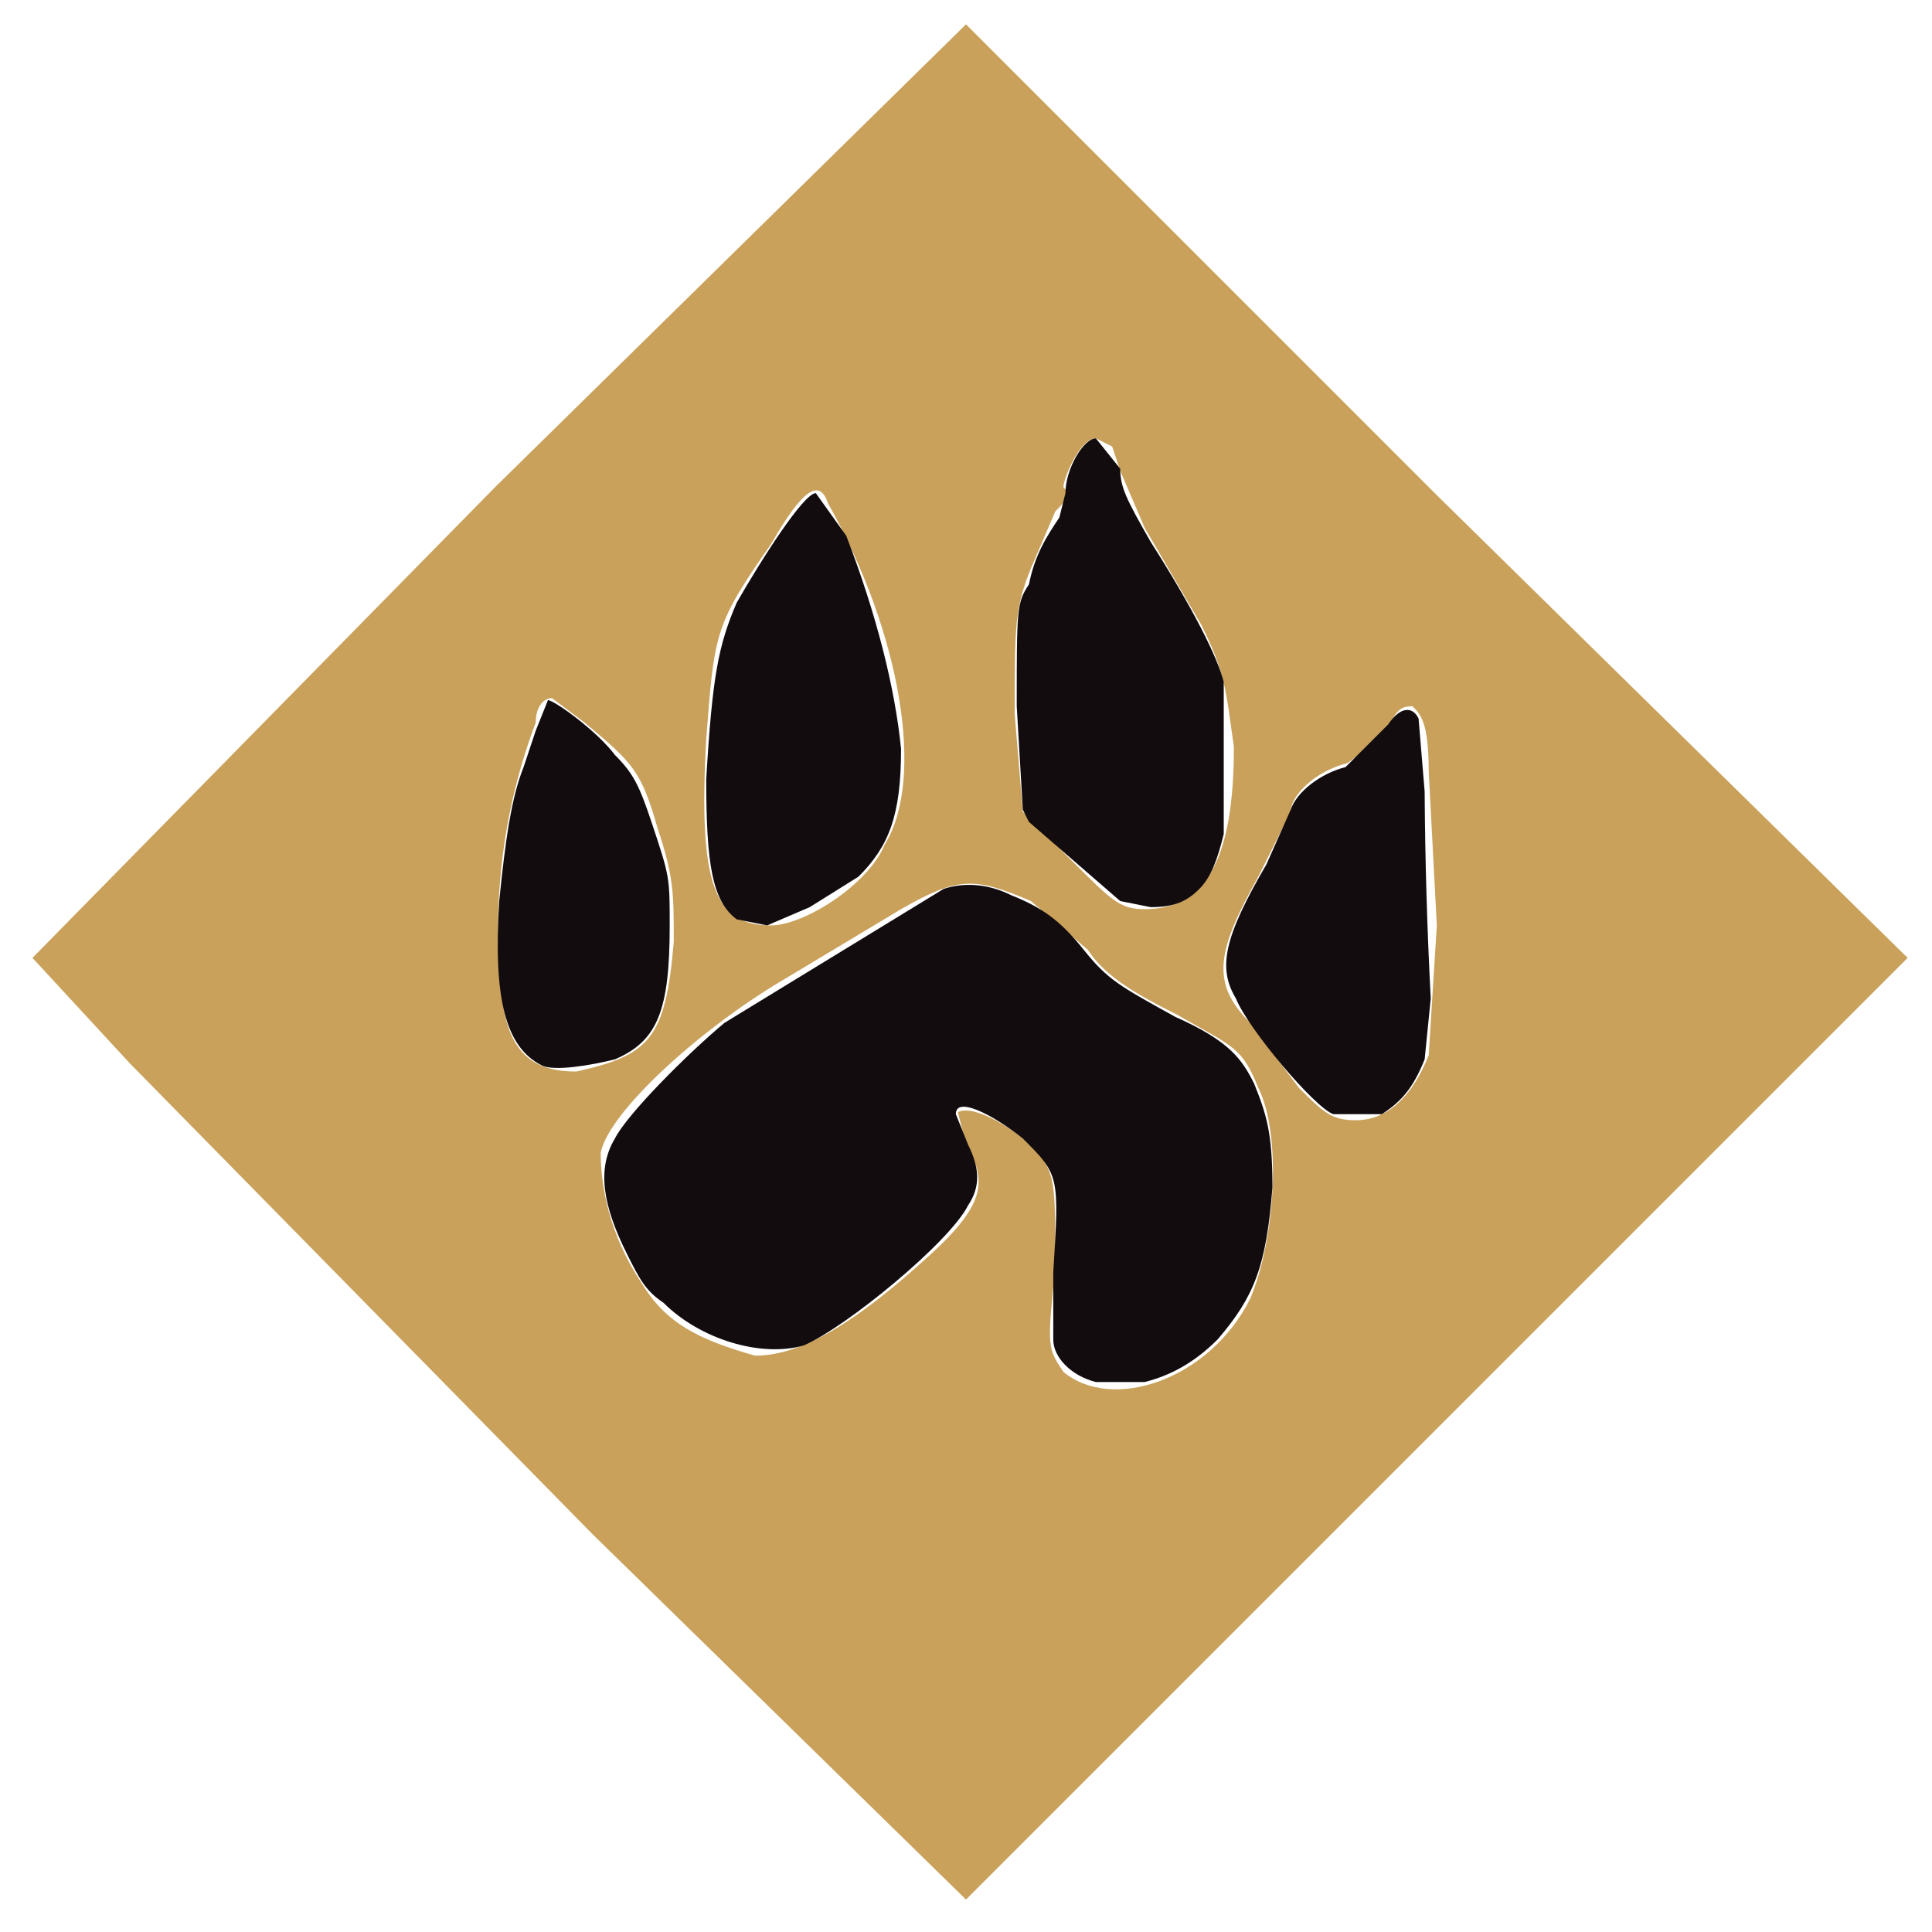
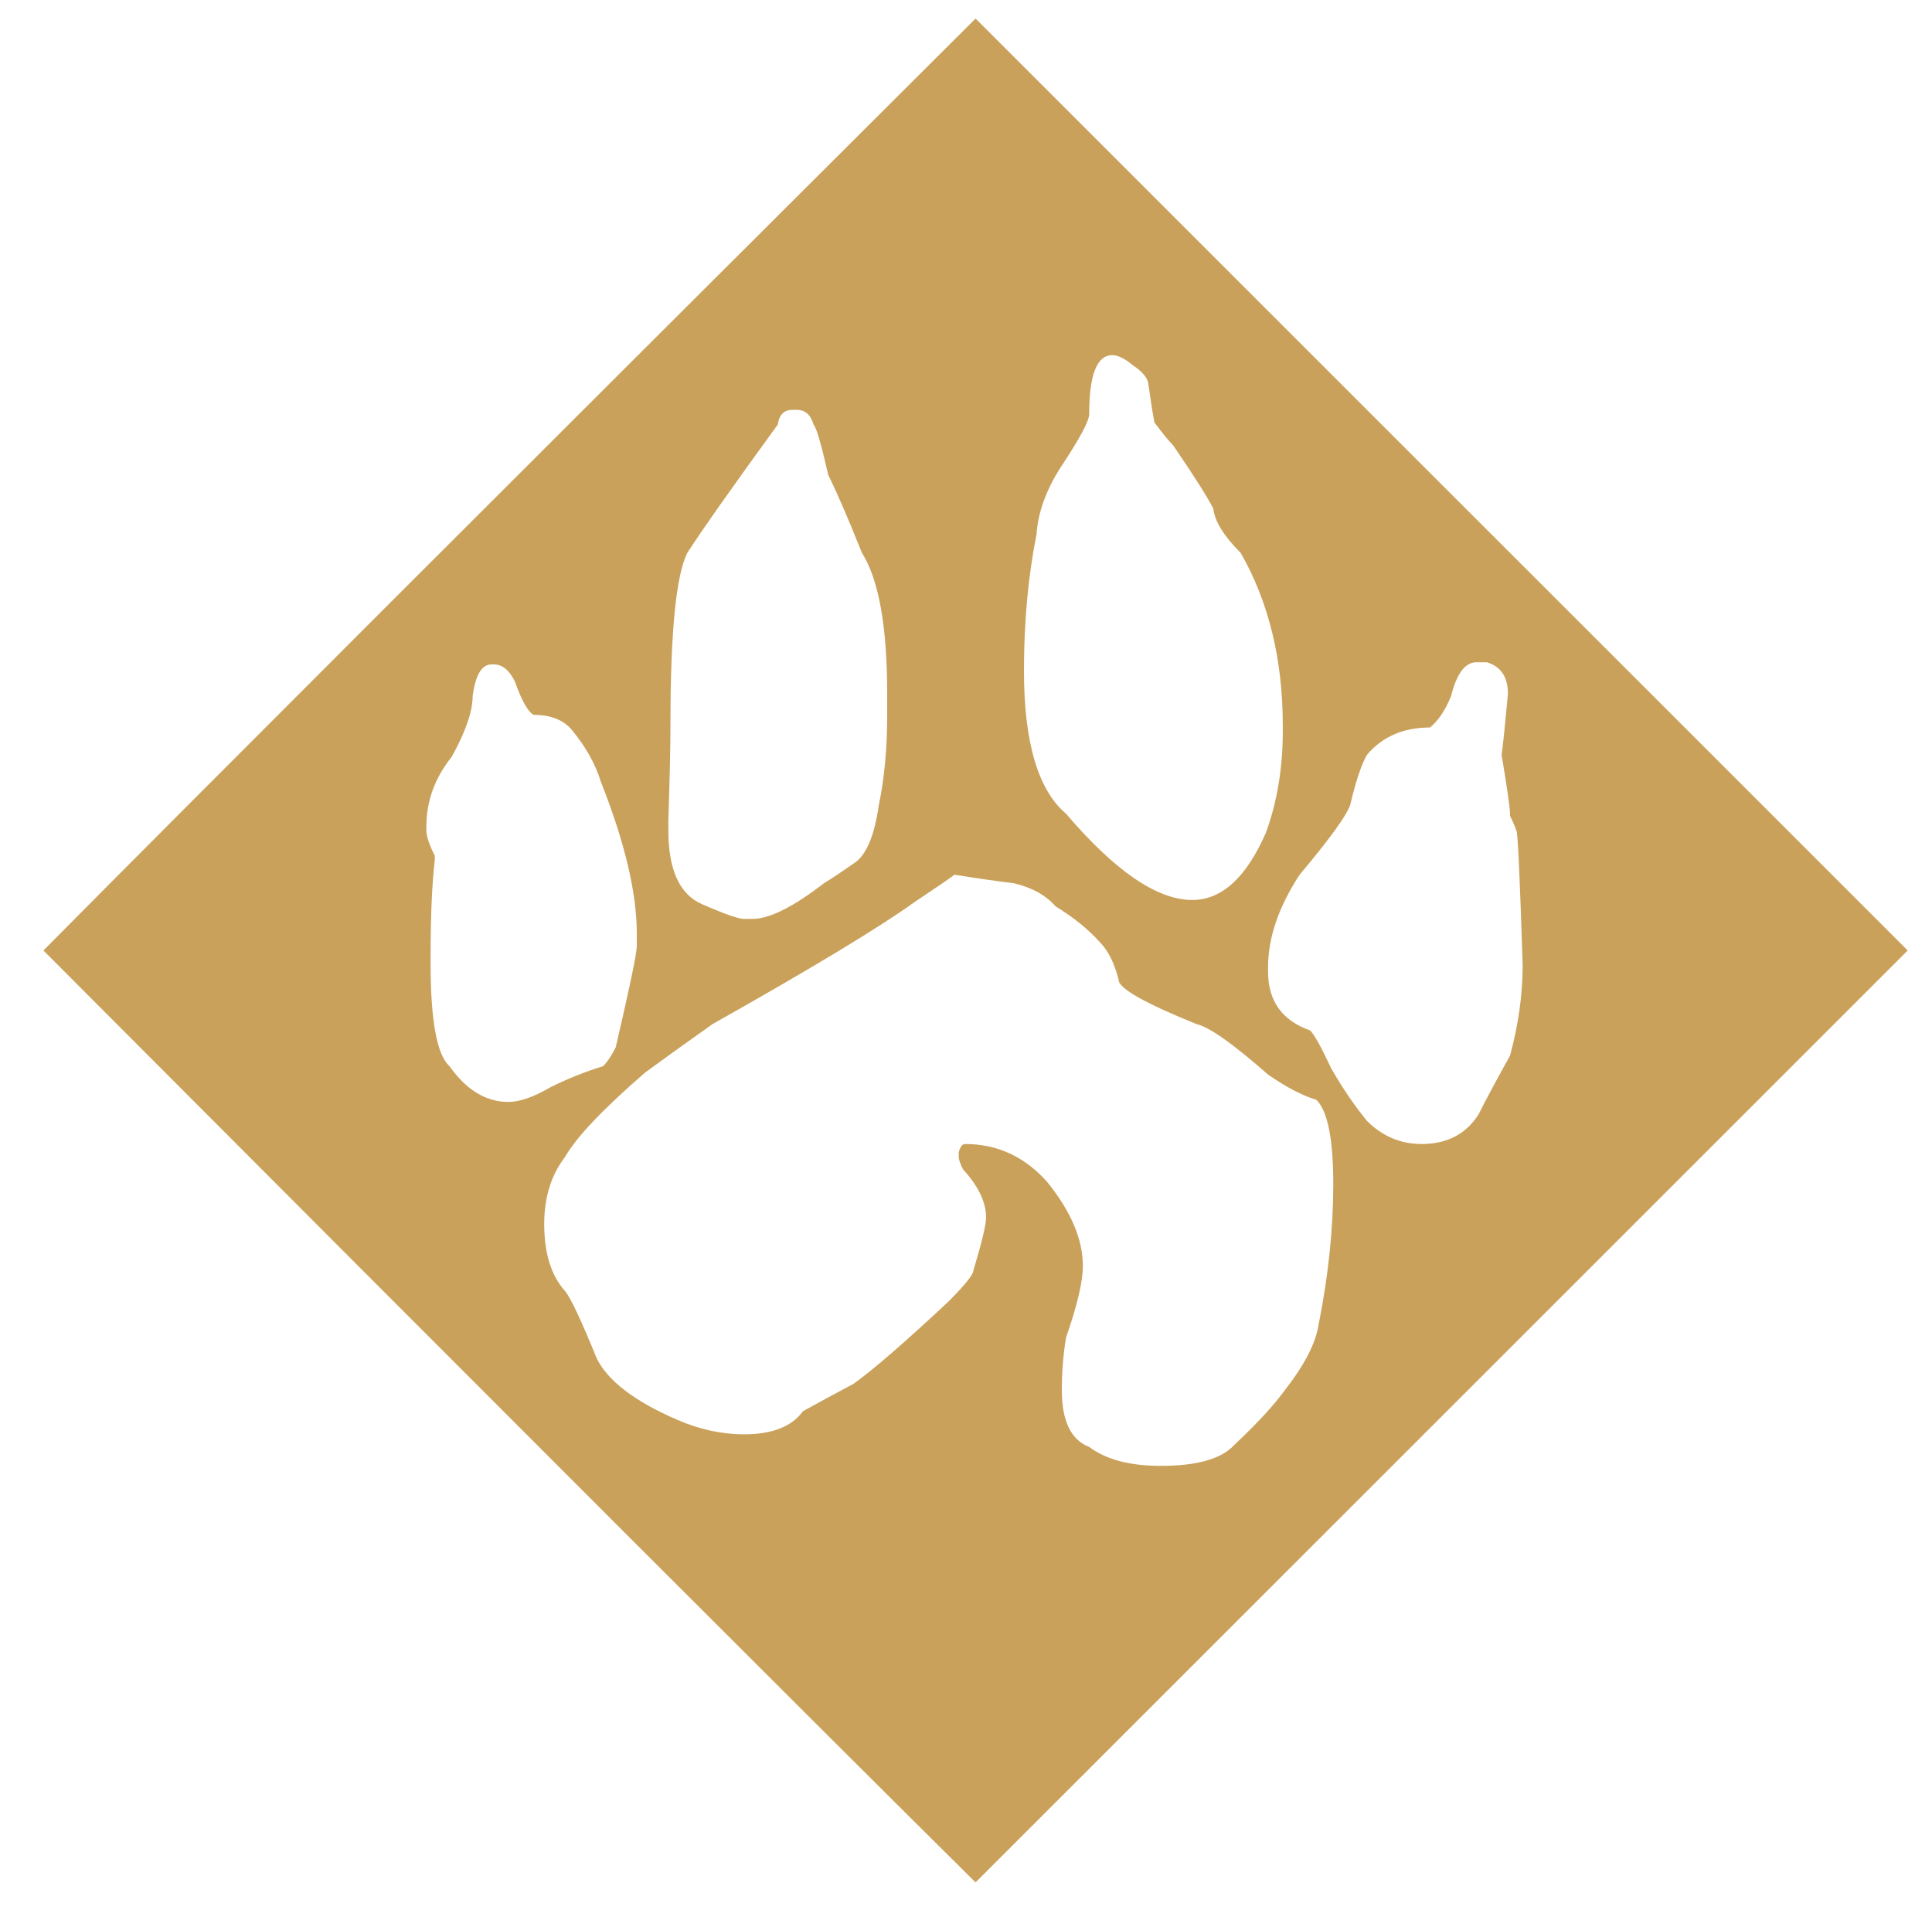
- <svg xmlns="http://www.w3.org/2000/svg" width="317" height="317" version="1.0" viewBox="0 0 238 238">
-   <path fill="#C9A15A" d="M61 60 4 118l12 13 57 58 46 45 58-58 58-58-58-57-58-58-58 57zm76-5 1 3 3 7 7 12c3 6 3 8 4 15 0 13-3 20-11 20-3 0-4-1-9-6l-6-6-1-12c0-11 0-13 2-18l3-7c1-1 2-2 1-3 0-1 2-6 4-6l2 1zm-35 7c9 16 12 34 7 42-2 5-10 10-14 10-7 0-9-5-8-23 1-13 1-14 8-24 4-7 6-8 7-5zM72 89c6 5 7 6 9 13 2 6 2 8 2 14-1 12-3 14-12 16-5 0-8-2-9-8a72 72 0 0 1 4-35c0-2 1-3 2-3l4 3zm104 6 1 19-1 16c-2 5-5 8-9 8-3 0-4-1-7-4l-6-8c-5-5-4-9 1-18l4-8c0-2 3-5 7-6l4-3c2-3 2-4 4-4 1 1 2 2 2 8zm-49 16 7 6c2 3 5 5 11 8 7 4 8 4 10 9 3 6 2 19-1 26-5 10-17 14-23 9-2-3-2-3-1-13 0-10 0-11-2-14-3-3-8-6-10-5l1 4c3 5 2 8-6 15-9 8-15 11-20 11-7-2-11-4-14-9-4-6-5-12-5-16 1-5 12-15 22-21l15-9c7-4 9-4 16-1z" />
-   <path fill="#C9A15A" d="M89 175c-6-3-8-11-7-27 1-10 2-17 4-22l2-6 2-5c1 0 8 5 11 9 3 3 4 5 6 11 3 9 3 9 3 17 0 14-2 19-9 22-4 1-10 2-12 1zm32-24c-4-3-5-9-5-23 1-17 2-22 5-29 4-7 11-18 13-18l5 7c5 13 8 25 9 35 0 11-2 16-7 21l-8 5-7 3-5-1zm63-3-15-13-1-2-1-17c0-16 0-17 2-20 1-5 3-8 5-11l1-4c0-4 3-9 5-9l4 5c0 3 1 5 5 12 7 11 11 19 12 23v25c-1 4-2 7-4 9s-4 3-8 3l-5-1zm35 35c-3-1-14-14-16-19-3-5-2-10 5-22l4-9c1-3 5-6 9-7l7-7c2-3 4-3 5-1l1 12a737 737 0 0 0 1 34l-1 10c-2 5-4 7-7 9h-8zm-39 44c-4-1-7-4-7-7v-11c1-16 1-16-5-22-5-4-11-7-11-4l2 5c2 4 2 7 0 10-3 6-20 20-27 23-7 2-17-1-23-7-3-2-4-4-6-8-4-8-5-14-2-19 2-4 12-14 18-19l36-22c3-1 7-1 11 1 5 2 8 4 12 9s6 6 15 11c9 4 11 7 13 11 2 5 3 8 3 17-1 13-3 18-9 25-4 4-8 6-12 7h-8z" style="fill:#120C0F;stroke-width:.474" transform="scale(.75)" />
+ <svg xmlns="http://www.w3.org/2000/svg" version="1.1" viewBox="-10 0 1010 1000">
+   <path fill="#C9A15A" d="M500 9.7l487.3 487.3l-487.3 487.3c-81.4 -80.666 -243.833 -243.1 -487.3 -487.3c80.666 -81.4 243.1 -243.833 487.3 -487.3zM525.3 350.7c0 37.399 7.334 62.333 22 74.8c25.667 30.066 47.667 45.1 66 45.1 c15.4 0 28.233 -11.733 38.5 -35.199c5.867 -16.134 8.8 -33.733 8.8 -52.801v-3.3c0 -34.467 -7.333 -64.533 -22 -90.2c-8.8 -8.8 -13.566 -16.5 -14.3 -23.1c-2.934 -5.866 -9.899 -16.866 -20.899 -33 c-2.2 -2.2 -5.5 -6.233 -9.9 -12.1c-0.733 -3.667 -1.833 -10.634 -3.3 -20.9c-0.733 -2.934 -3.3 -5.866 -7.7 -8.8c-4.4 -3.667 -8.066 -5.5 -11 -5.5c-8.066 0 -12.1 10.267 -12.1 30.8 c0 3.667 -5.134 13.2 -15.4 28.6c-7.333 11.733 -11.366 23.101 -12.1 34.101c-4.4 22 -6.601 45.833 -6.601 71.5zM339.4 428.8v5.5c0 20.533 5.866 33.367 17.6 38.5c11.733 5.134 19.066 7.7 22 7.7h4.4 c8.8 0 21.267 -6.233 37.399 -18.7c3.667 -2.2 9.167 -5.866 16.5 -11c5.867 -4.399 9.9 -14.3 12.101 -29.7c2.933 -13.933 4.399 -29.699 4.399 -47.3v-11c0 -35.2 -4.399 -59.767 -13.2 -73.7 c-7.333 -18.333 -13.199 -31.899 -17.6 -40.699c-3.667 -16.134 -6.233 -24.934 -7.7 -26.4c-1.467 -5.134 -4.399 -7.7 -8.8 -7.7h-2.2c-4.399 0 -6.967 2.566 -7.7 7.7 c-23.466 32.267 -39.233 54.634 -47.3 67.1c-5.866 11.733 -8.8 41.434 -8.8 89.101c0 11.733 -0.366 28.6 -1.1 50.6zM652.9 505.8v2.2c0 15.4 7.333 25.667 22 30.8c2.199 2.2 5.866 8.8 11 19.8 c5.866 10.267 12.1 19.434 18.699 27.5c8.067 8.067 17.601 12.101 28.601 12.101c13.2 0 23.1 -5.134 29.7 -15.4c3.666 -7.333 9.166 -17.6 16.5 -30.8c4.399 -16.134 6.6 -31.9 6.6 -47.3 c-1.467 -46.934 -2.566 -70.4 -3.3 -70.4c-0.733 -2.2 -1.834 -4.767 -3.3 -7.7v-1.1c0 -2.934 -1.467 -13.2 -4.4 -30.8c0.733 -5.134 1.833 -15.767 3.3 -31.9c0 -8.8 -3.666 -14.3 -11 -16.5h-5.5 c-5.866 0 -10.267 5.867 -13.2 17.601c-2.933 7.333 -6.6 12.833 -11 16.5c-13.933 0 -24.933 4.767 -33 14.3c-2.933 5.133 -5.866 13.934 -8.8 26.399c-2.2 5.867 -11 17.967 -26.399 36.301 c-11 16.866 -16.5 33 -16.5 48.399zM212.9 432.1v2.2c0 2.934 1.466 7.334 4.399 13.2v2.2c-1.467 12.467 -2.2 29.333 -2.2 50.6v3.3c0 30.067 3.301 48.034 9.9 53.9c8.8 12.467 19.066 18.7 30.8 18.7 c5.867 0 13.2 -2.566 22 -7.7c8.8 -4.4 17.967 -8.066 27.5 -11c2.2 -2.2 4.4 -5.5 6.601 -9.9c7.333 -31.533 11 -49.133 11 -52.8v-6.6c0 -21.267 -6.233 -47.667 -18.7 -79.2 c-2.934 -9.533 -8.066 -18.7 -15.4 -27.5c-4.399 -5.134 -11 -7.7 -19.8 -7.7c-2.934 -1.467 -6.233 -7.333 -9.9 -17.6c-2.933 -5.867 -6.6 -8.8 -11 -8.8h-1.1c-5.134 0 -8.434 5.5 -9.9 16.5 c0 8.066 -3.666 18.699 -11 31.899c-8.8 11 -13.199 23.101 -13.199 36.3zM274.5 640c0 15.4 3.667 27.134 11 35.2c2.934 3.666 8.434 15.399 16.5 35.2c5.866 11.733 19.8 22.366 41.8 31.899 c11.733 5.134 23.467 7.7 35.2 7.7c14.667 0 24.934 -4.033 30.8 -12.1c6.601 -3.667 15.4 -8.434 26.4 -14.301c10.267 -7.333 26.767 -21.633 49.5 -42.899c8.8 -8.8 13.2 -14.3 13.2 -16.5 c4.399 -14.667 6.6 -23.834 6.6 -27.5c0 -8.066 -4.033 -16.5 -12.1 -25.3c-1.467 -2.934 -2.2 -5.134 -2.2 -6.601v-2.2c0.733 -2.933 1.833 -4.399 3.3 -4.399c16.866 0 31.167 6.6 42.9 19.8 c12.466 15.4 18.699 30.066 18.699 44c0 8.066 -2.933 20.533 -8.8 37.4c-1.467 8.8 -2.2 17.966 -2.2 27.5c0 16.133 4.767 26.033 14.301 29.699c8.8 6.601 21.267 9.9 37.399 9.9c19.066 0 31.9 -3.667 38.5 -11 c11.733 -11 20.533 -20.533 26.4 -28.6c10.267 -13.2 16.133 -24.567 17.6 -34.101c5.134 -25.666 7.7 -50.233 7.7 -73.7c0 -23.466 -2.934 -38.133 -8.8 -44c-7.334 -2.199 -15.767 -6.6 -25.3 -13.199 c-18.334 -16.134 -30.801 -24.934 -37.4 -26.4c-27.134 -11 -40.7 -18.7 -40.7 -23.1c-2.2 -8.801 -5.5 -15.4 -9.899 -19.801c-5.867 -6.6 -13.567 -12.833 -23.101 -18.699c-5.133 -5.867 -12.467 -9.9 -22 -12.101 c-6.6 -0.733 -16.866 -2.2 -30.8 -4.399c-2.934 2.199 -9.9 6.966 -20.9 14.3c-18.333 13.2 -53.533 34.467 -105.6 63.8c-12.467 8.8 -24.2 17.233 -35.2 25.3c-22 19.066 -35.934 33.733 -41.8 44 c-7.333 9.533 -11 21.267 -11 35.2z" />
</svg>
